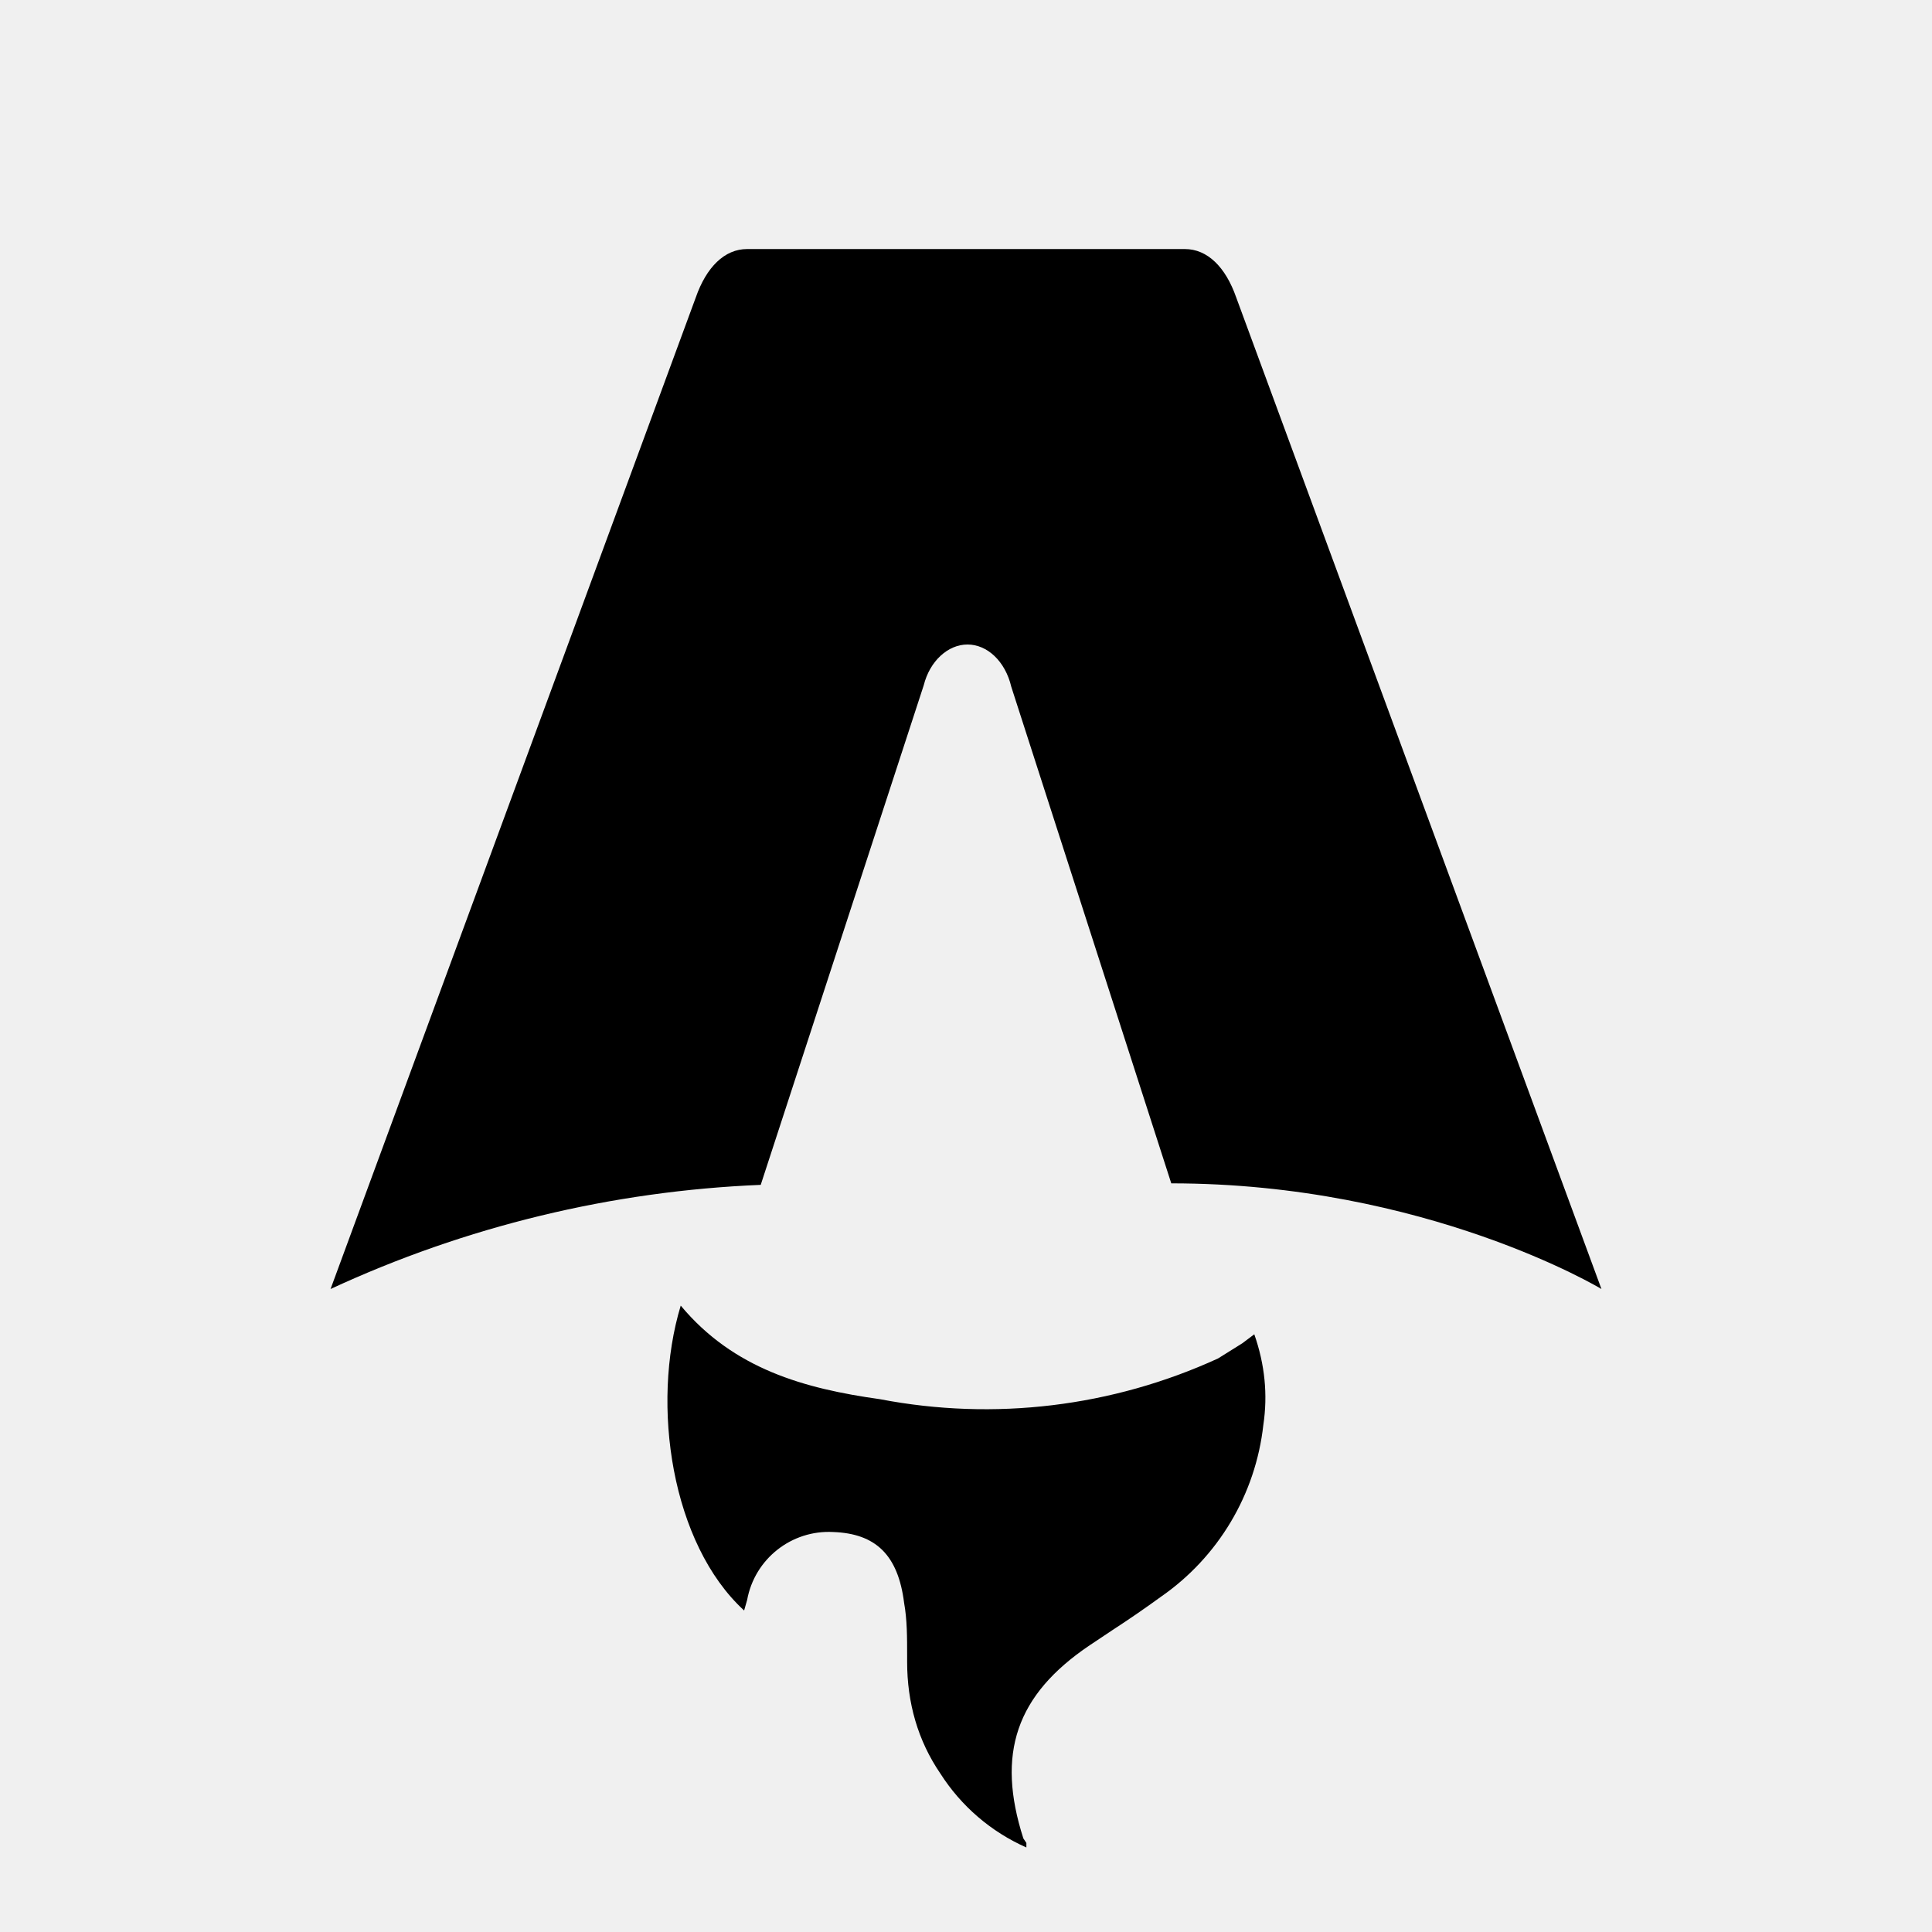
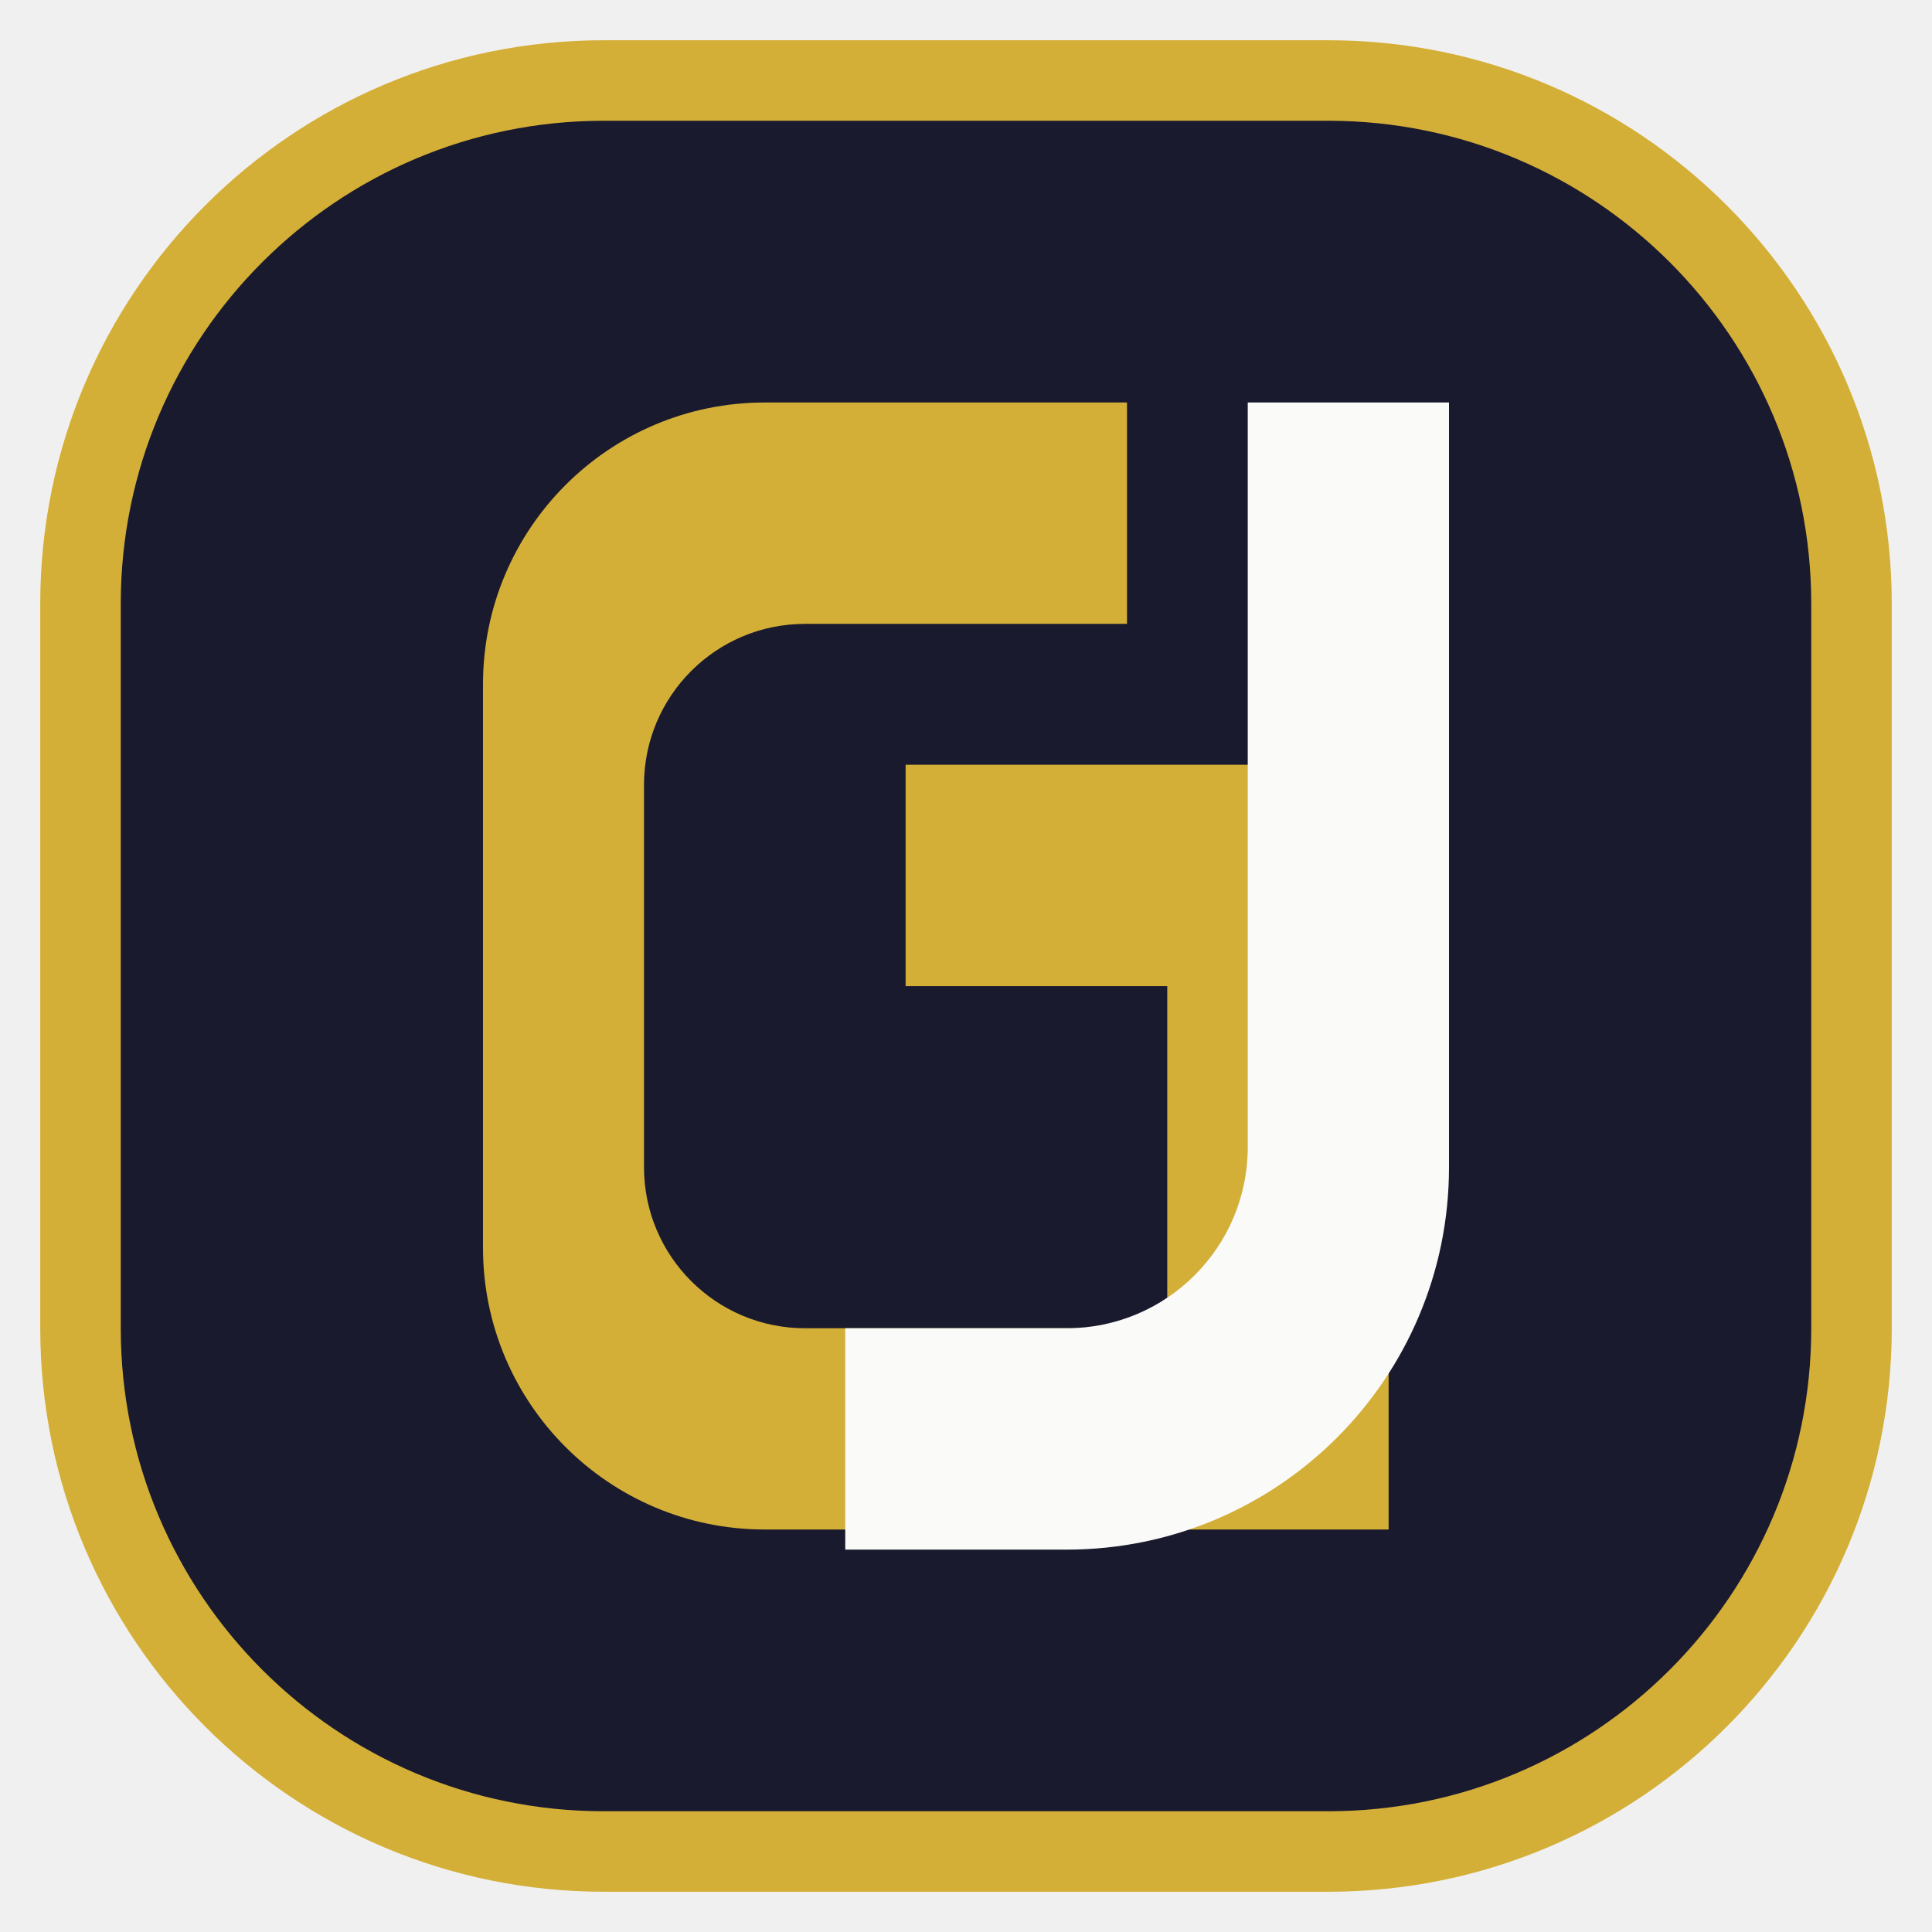
- <svg xmlns="http://www.w3.org/2000/svg" fill="none" viewBox="0 0 128 128">
-   <path d="M50.4 78.5a75.1 75.1 0 0 0-28.5 6.9l24.2-65.7c.7-2 1.9-3.2 3.4-3.2h29c1.5 0 2.7 1.2 3.4 3.2l24.2 65.7s-11.6-7-28.5-7L67 45.5c-.4-1.7-1.6-2.8-2.9-2.8-1.3 0-2.5 1.1-2.9 2.7L50.4 78.5Zm-1.1 28.2Zm-4.2-20.2c-2 6.6-.6 15.8 4.2 20.2a17.5 17.5 0 0 1 .2-.7 5.5 5.5 0 0 1 5.7-4.5c2.8.1 4.3 1.5 4.7 4.7.2 1.1.2 2.3.2 3.5v.4c0 2.7.7 5.2 2.2 7.4a13 13 0 0 0 5.7 4.9v-.3l-.2-.3c-1.8-5.6-.5-9.5 4.4-12.8l1.5-1a73 73 0 0 0 3.2-2.2 16 16 0 0 0 6.8-11.4c.3-2 .1-4-.6-6l-.8.6-1.6 1a37 37 0 0 1-22.4 2.7c-5-.7-9.7-2-13.2-6.2Z" />
-   <style>
-         path { fill: #000; }
-         @media (prefers-color-scheme: dark) {
-             path { fill: #FFF; }
-         }
-     </style>
+ <svg xmlns="http://www.w3.org/2000/svg" viewBox="0 0 96 96" fill="none">
+   <rect x="4" y="4" width="88" height="88" rx="26" fill="#1A1A2E" stroke="#D4AF37" stroke-width="4" />
+   <path d="M24 34C24 26.268 30.268 20 38 20H56V31H40C35.582 31 32 34.582 32 39V58C32 62.418 35.582 66 40 66H58V49H45V38H69V76H38C30.268 76 24 69.732 24 62V34Z" fill="#D4AF37" />
+   <path d="M72 20V58C72 68.493 63.493 77 53 77H42V66H53C57.971 66 62 61.971 62 57V20H72Z" fill="#FAFAF9" />
</svg>
